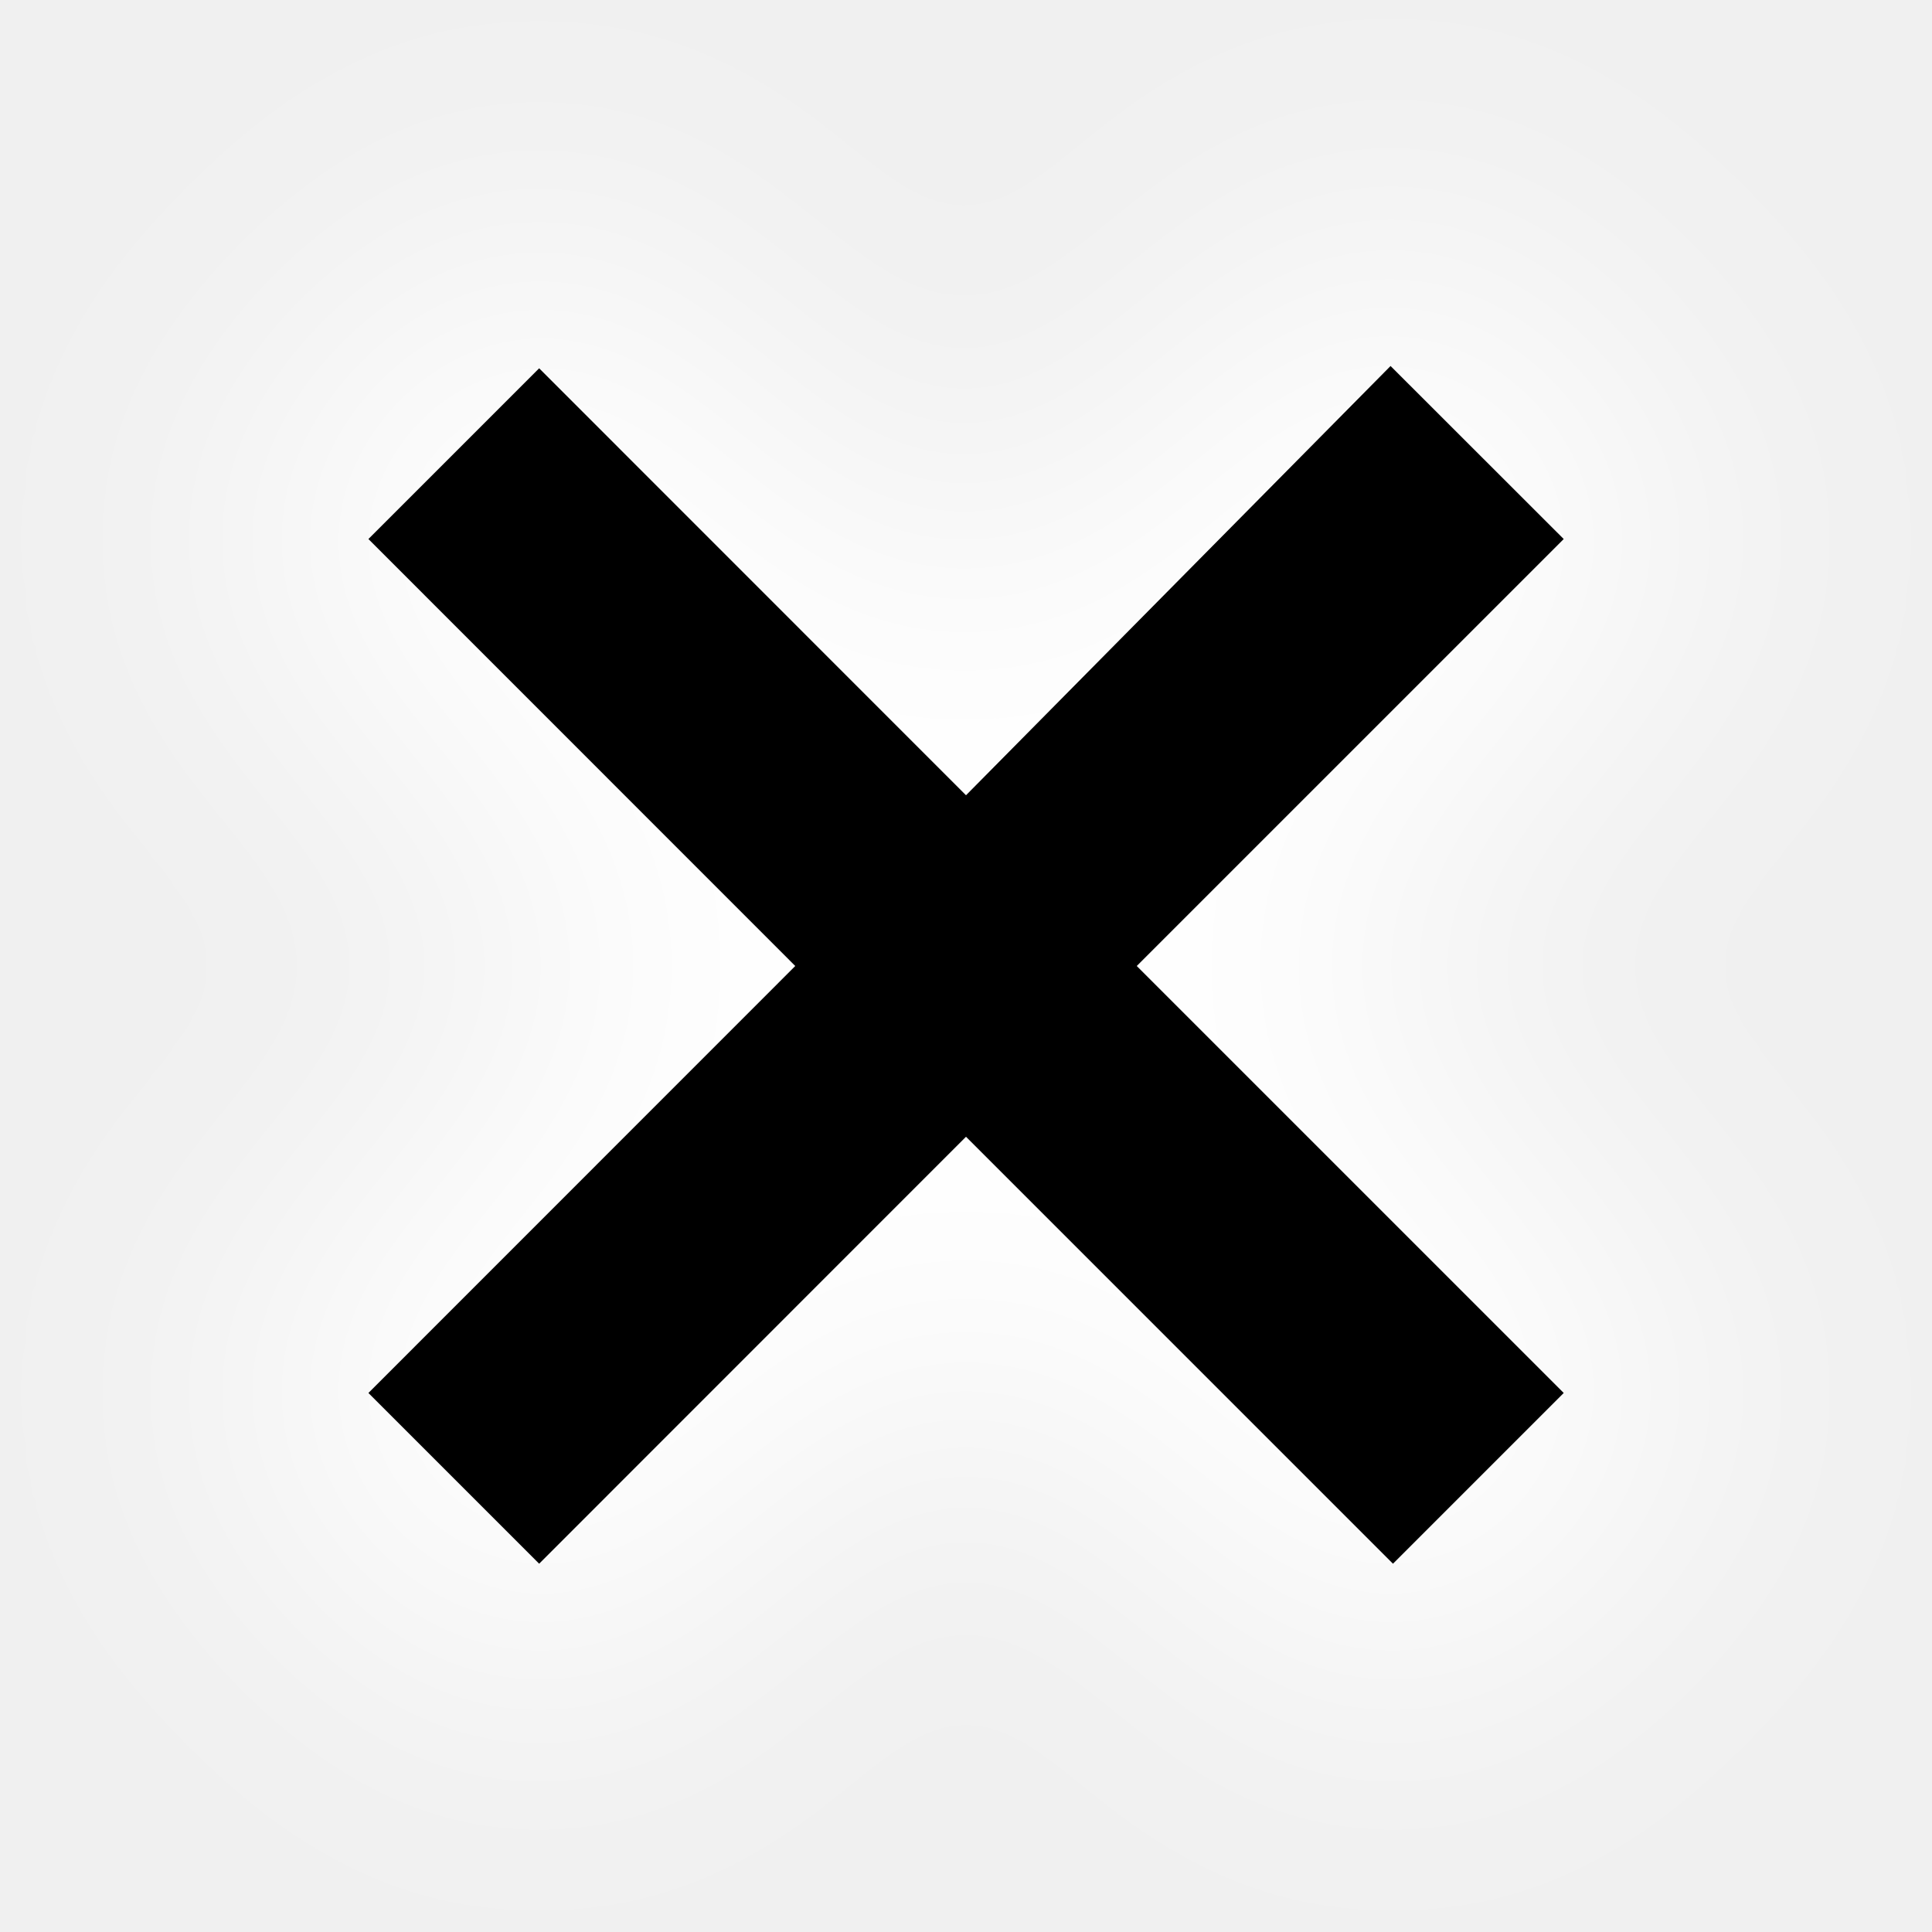
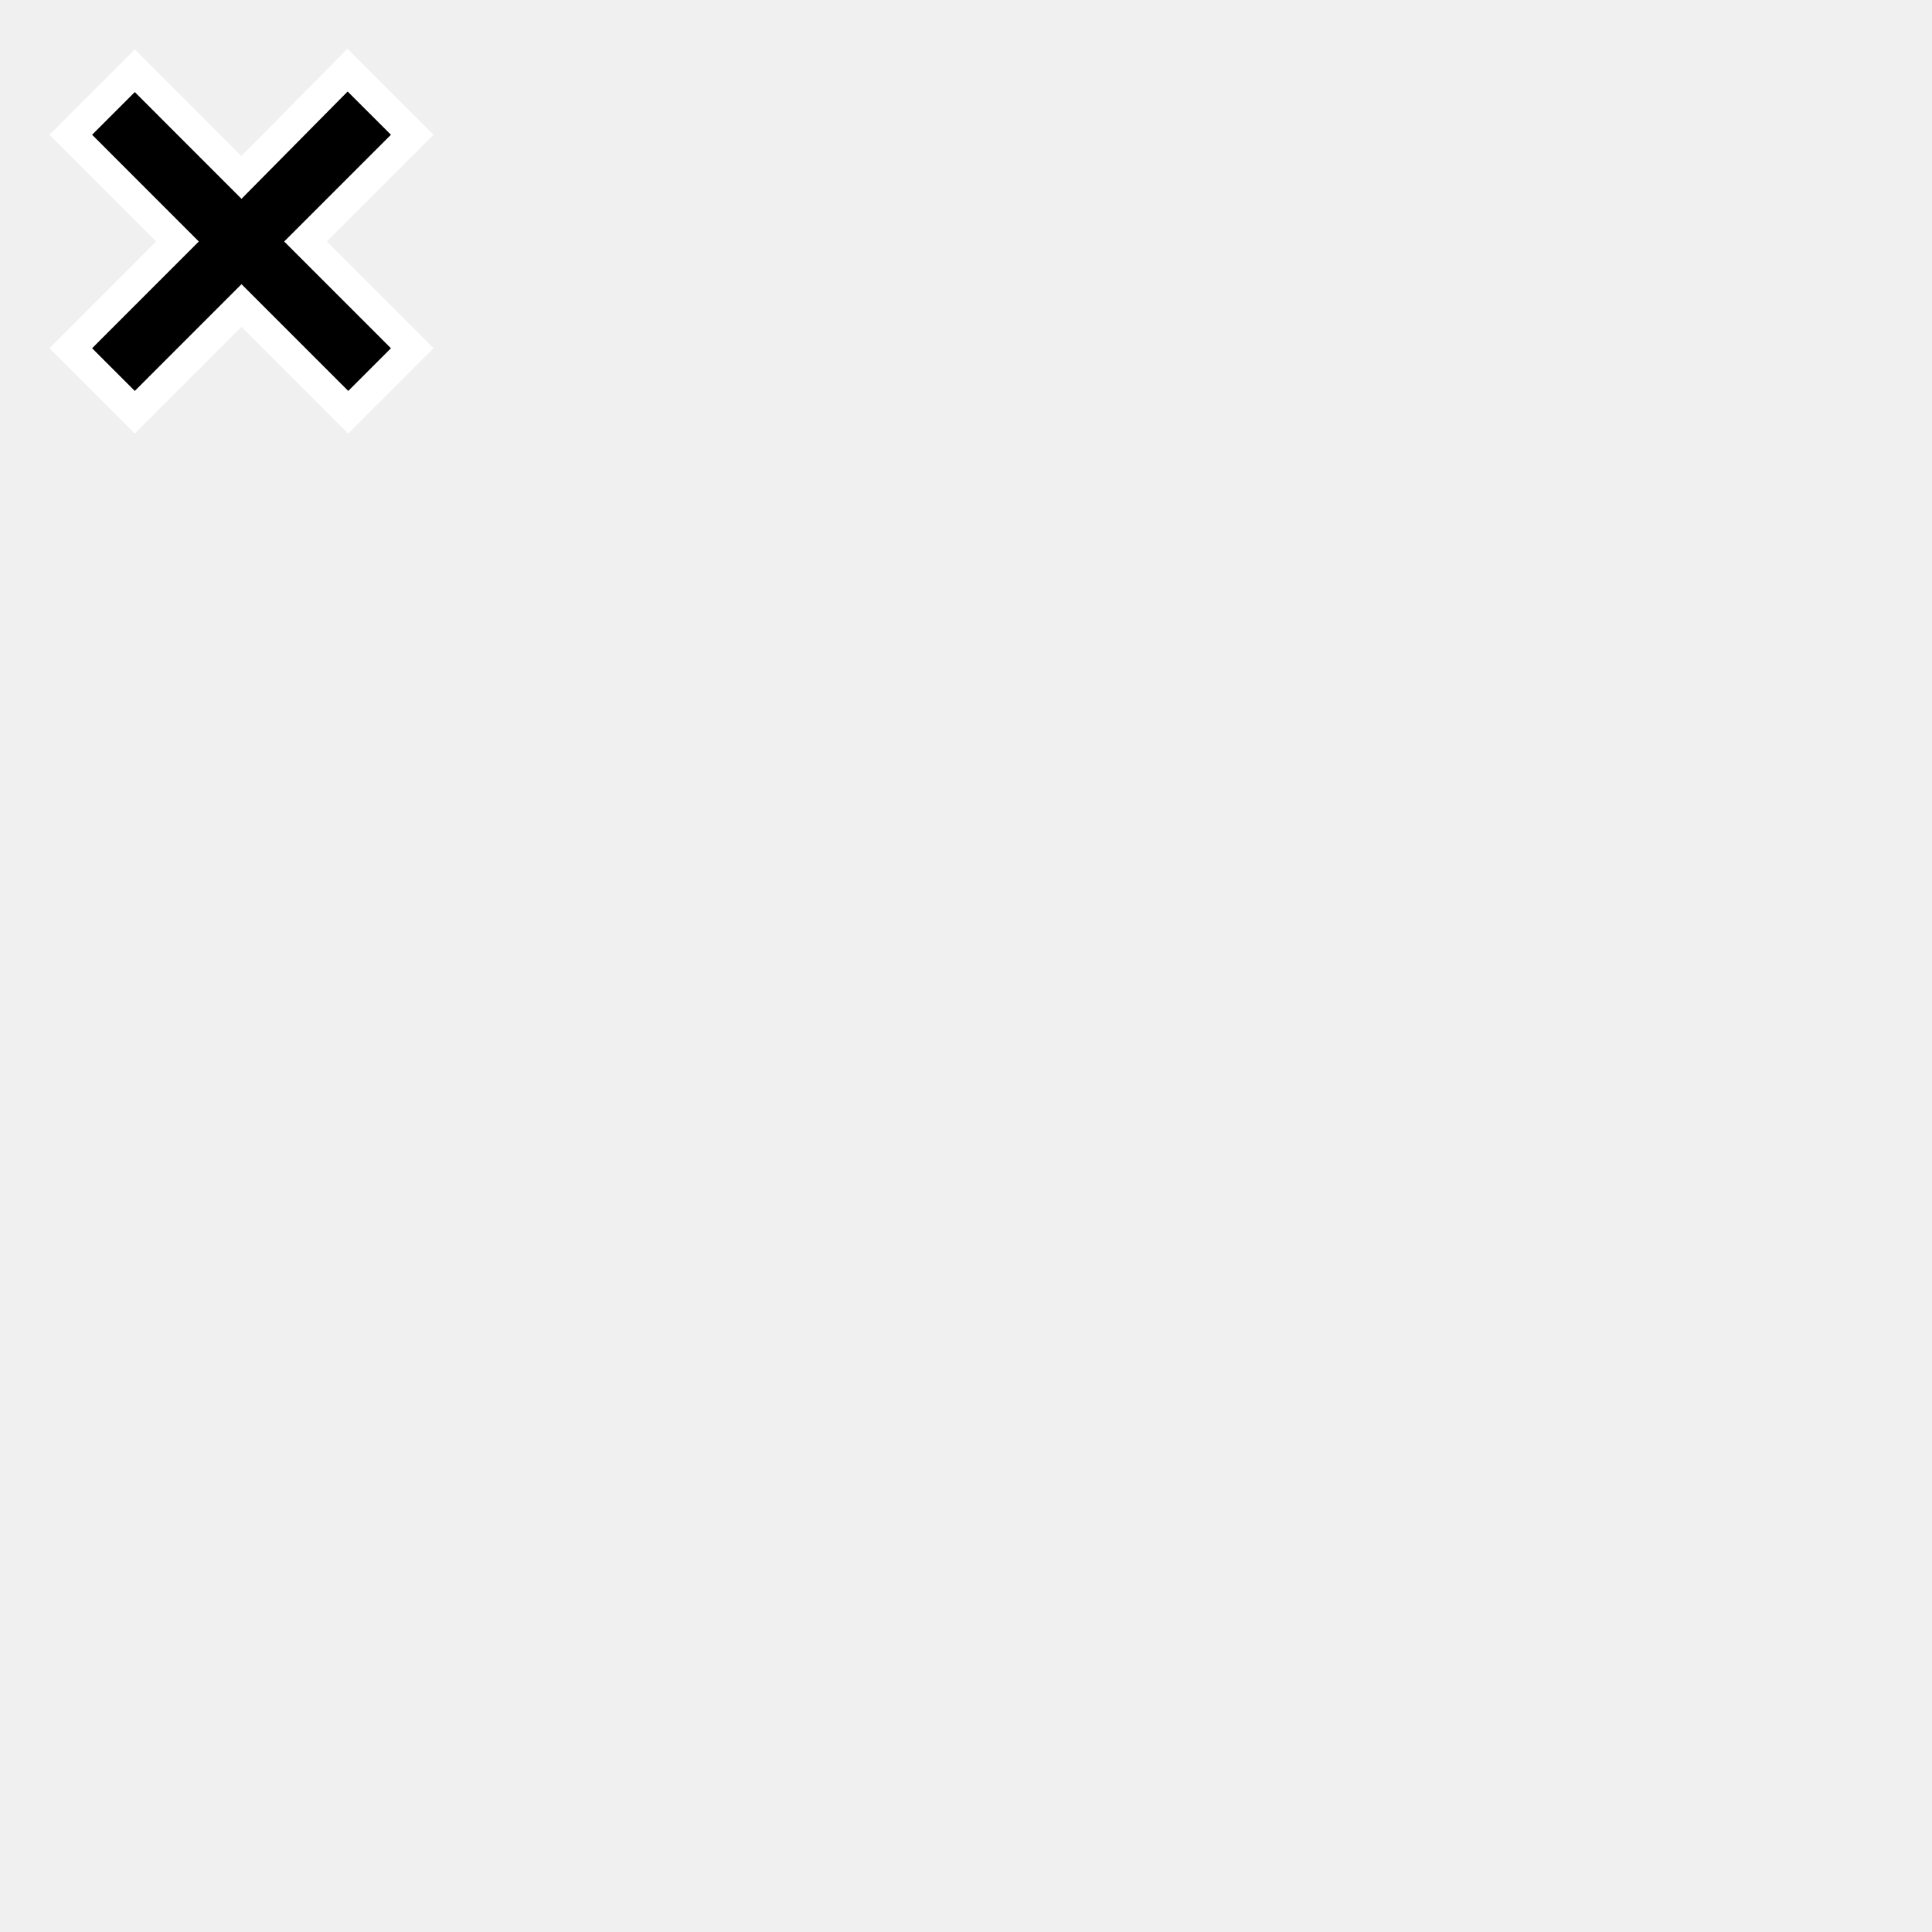
- <svg xmlns="http://www.w3.org/2000/svg" height="16" width="16" version="1.1">
-   <defs>
-     <filter id="a" style="color-interpolation-filters:sRGB" height="1.599" width="1.601" y="-.3" x="-.3">
-       <feGaussianBlur stdDeviation="1.239" />
-     </filter>
-   </defs>
+ <svg height="64" width="64">
  <path filter="url(#a)" stroke="#fff" stroke-width="2" d="m12.95 11.536-1.414 1.414-3.536-3.536-3.535 3.536-1.414-1.414 3.535-3.536-3.535-3.536 1.414-1.414 3.535 3.536 3.516-3.555 1.434 1.433-3.536 3.536z" fill="#fff" />
  <path d="m12.95 11.536-1.414 1.414-3.536-3.536-3.535 3.536-1.414-1.414 3.535-3.536-3.535-3.536 1.414-1.414 3.535 3.536 3.516-3.555 1.434 1.433-3.536 3.536z" />
</svg>
